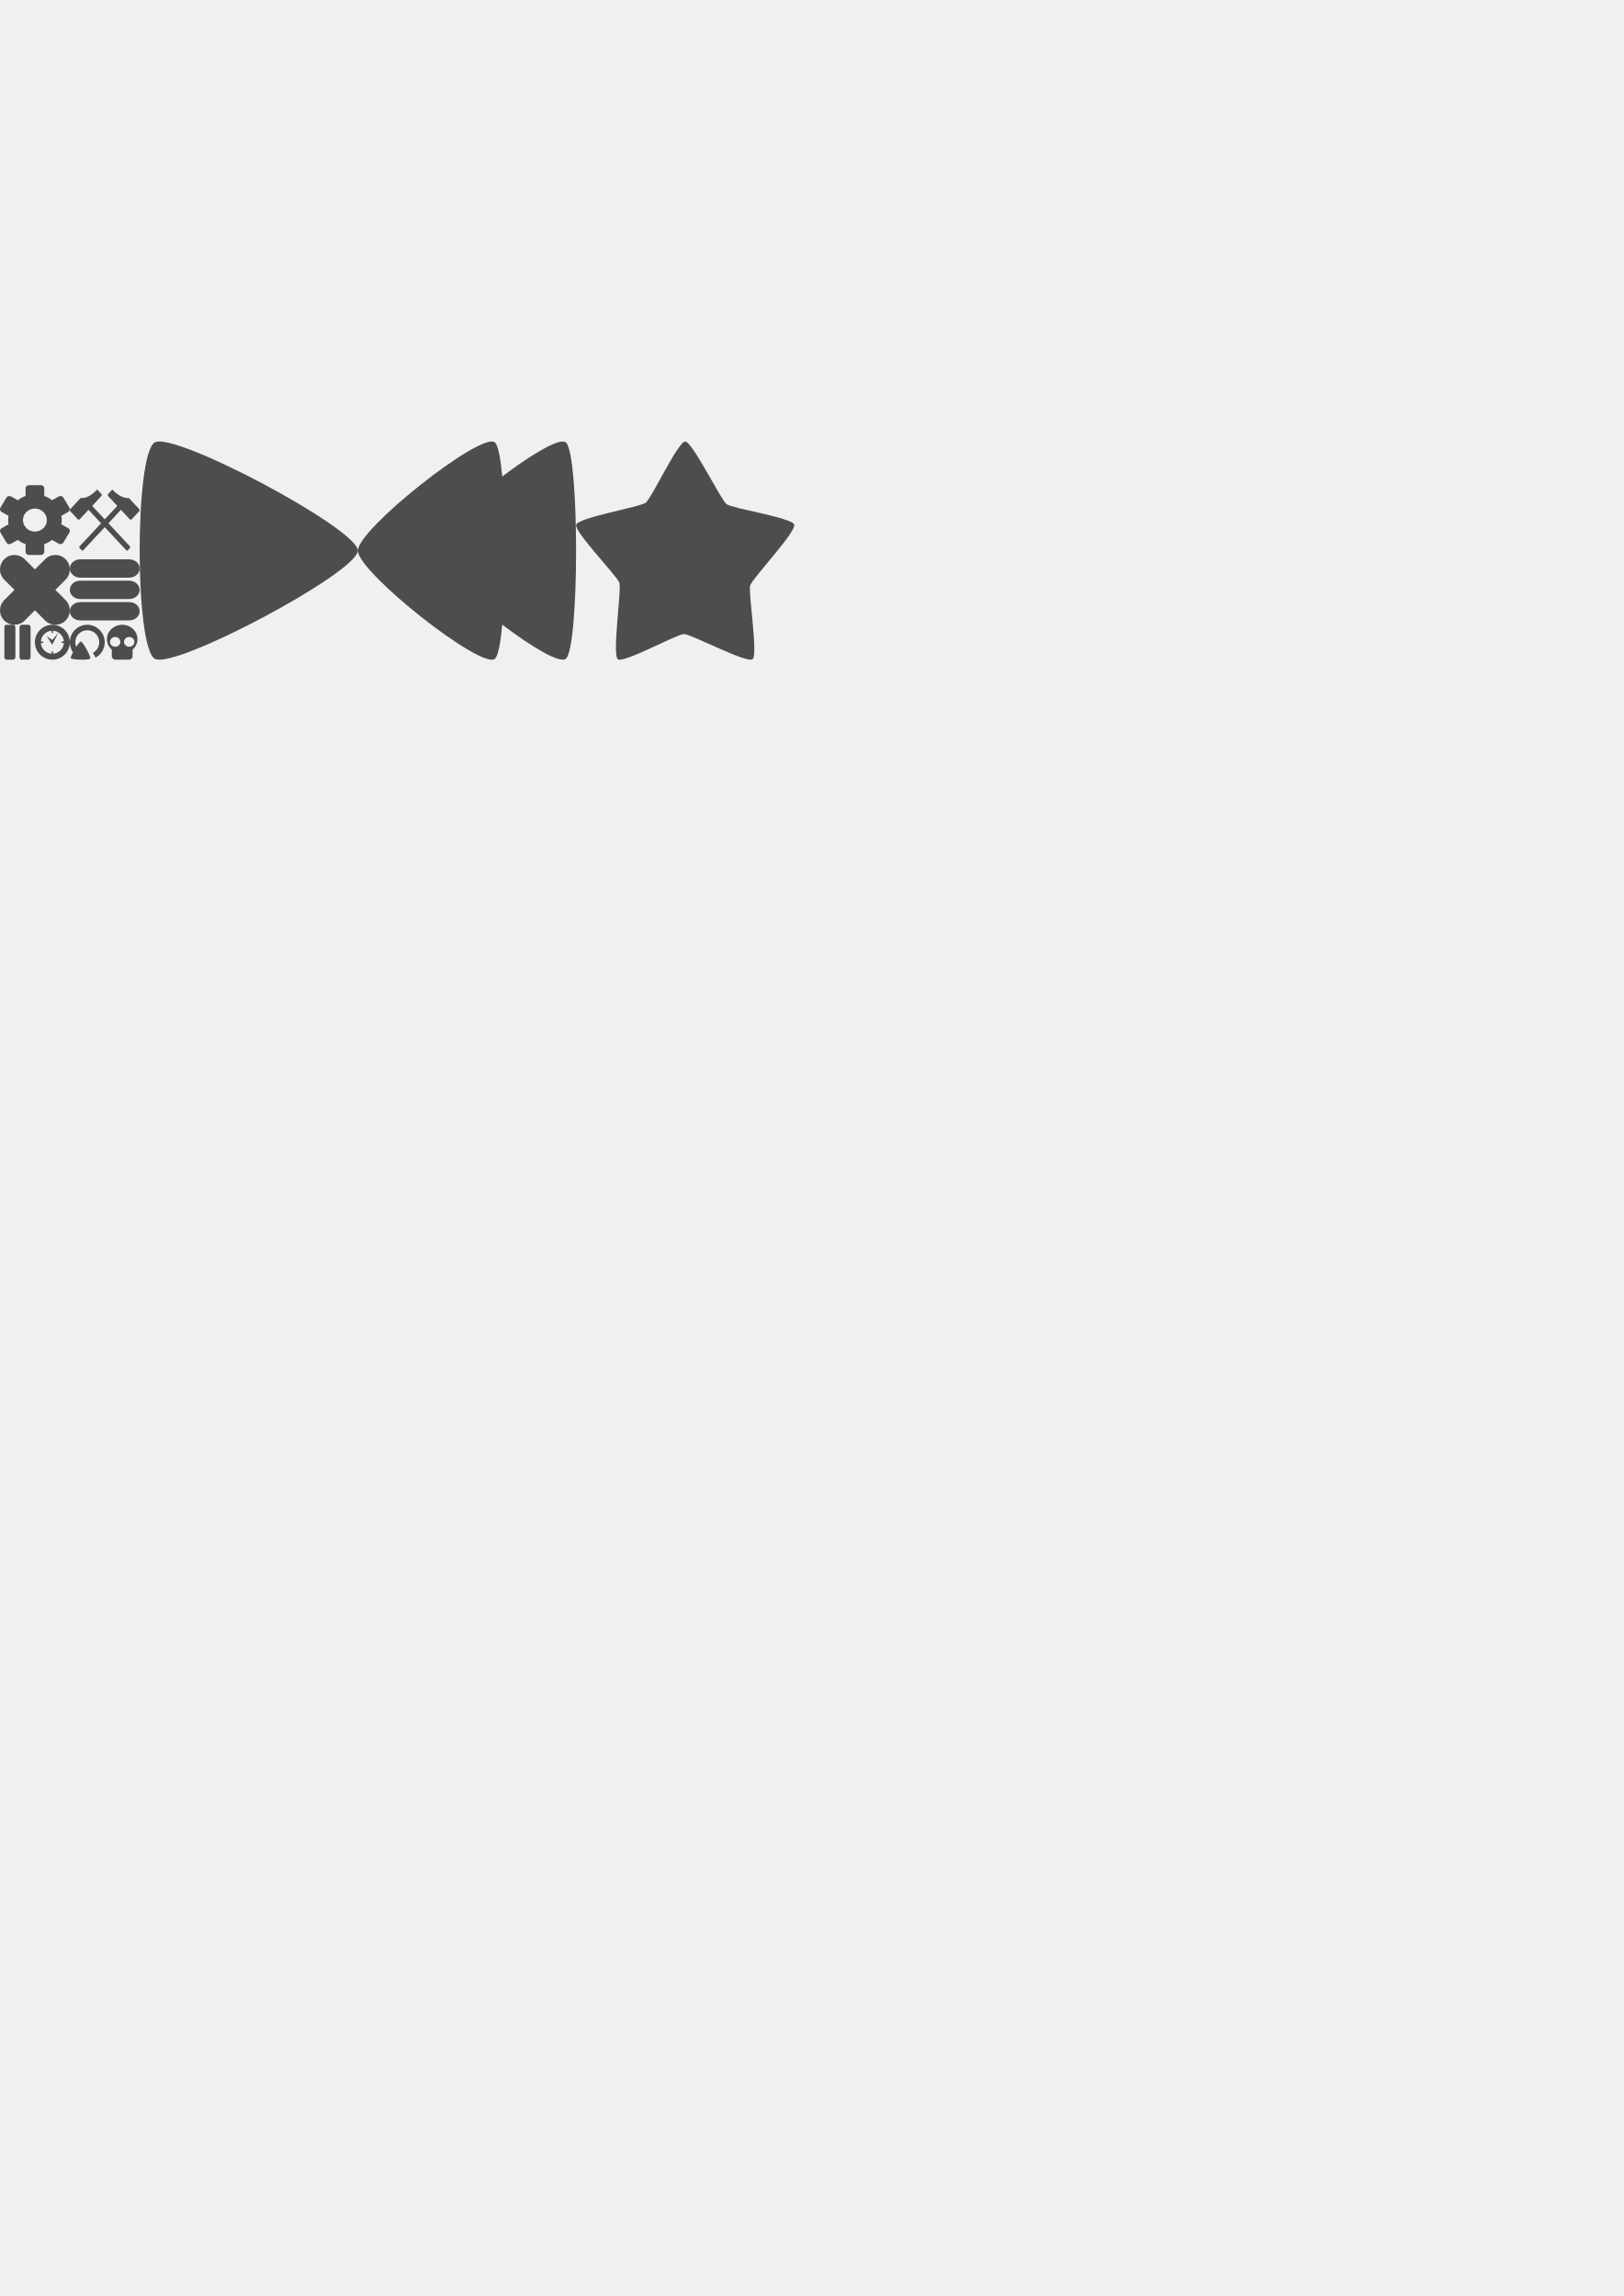
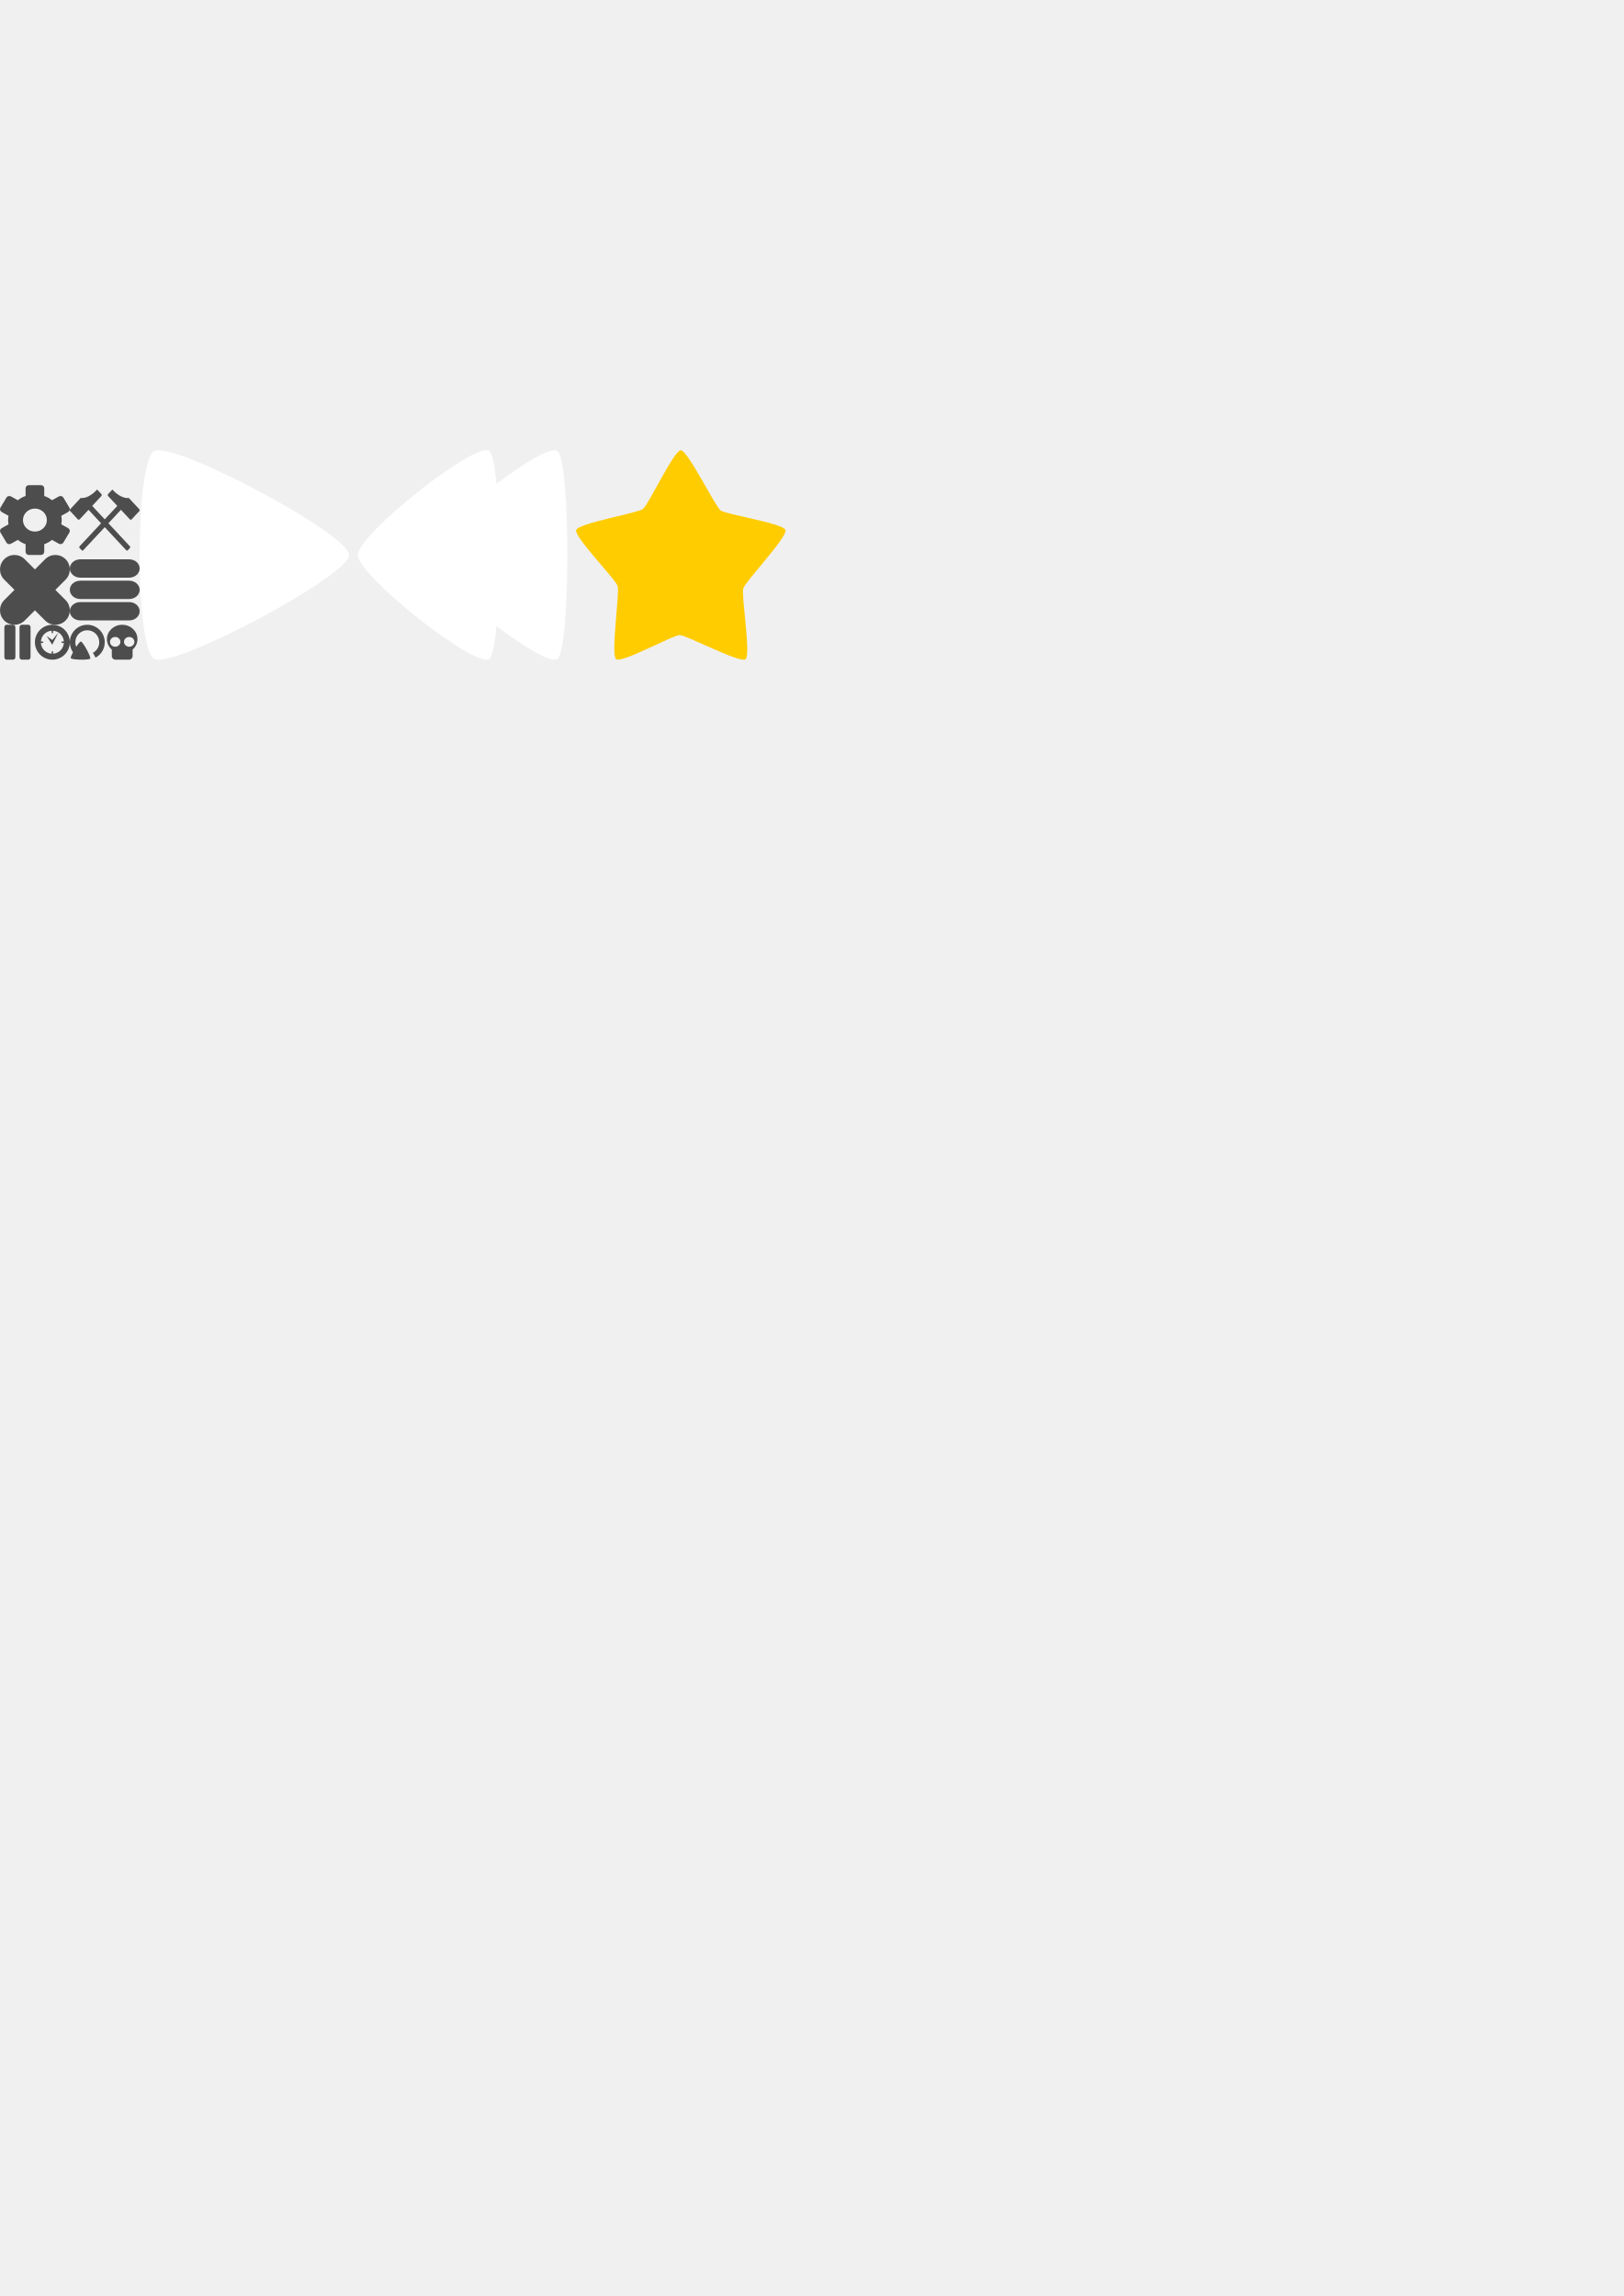
<svg xmlns="http://www.w3.org/2000/svg" width="744.094" height="1052.362" id="svg2" version="1.1">
  <defs id="defs4" />
  <g id="layer1">
    <path style="fill:#4d4d4d;fill-opacity:1;stroke:none" d="m 40,286.362 c -4.418,0 -8,3.588 -8,8.018 0,1.709 0.529,3.294 1.438,4.595 -0.696,1.297 -1.158,2.415 -1,2.704 0.43,0.784 8.46,0.953 8.922,0.188 0.462,-0.765 -3.405,-7.812 -4.297,-7.831 -0.356,-0.007 -1.228,1.073 -2.125,2.438 -0.268,-0.648 -0.422,-1.349 -0.422,-2.094 0,-3.038 2.455,-5.502 5.484,-5.502 3.03,0 5.484,2.464 5.484,5.502 0,2.102 -1.178,3.92 -2.906,4.845 l 1.219,2.204 c 2.502,-1.356 4.203,-3.998 4.203,-7.049 0,-4.43 -3.582,-8.018 -8,-8.018 z" id="path3163" />
    <path style="fill:#4d4d4d;fill-opacity:1;stroke:none" d="M 3,286.362 C 2.446,286.362 2,286.906 2,287.58 l 0,13.563 c 0,0.675 0.446,1.218 1,1.218 l 3.052,0 c 0.554,0 1,-0.543 1,-1.218 l 0,-13.563 c 0,-0.675 -0.446,-1.218 -1,-1.218 l -3.052,0 z m 6.948,0 c -0.554,0 -1,0.543 -1,1.218 l 0,13.563 c 0,0.675 0.446,1.218 1,1.218 l 3.052,0 c 0.554,0 1,-0.543 1,-1.218 l 0,-13.563 c 0,-0.675 -0.446,-1.218 -1,-1.218 l -3.052,0 z" id="rect3206" />
    <path style="fill:#4d4d4d;fill-opacity:1;stroke:none" d="m 24,286.362 c -4.419,0 -8,3.581 -8,8 0,4.419 3.581,8 8,8 4.419,0 8,-3.581 8,-8 0,-4.419 -3.581,-8 -8,-8 z m 0,2.728 c 2.912,0 5.272,2.36 5.272,5.272 0,2.912 -2.36,5.272 -5.272,5.272 -2.912,0 -5.272,-2.36 -5.272,-5.272 0,-2.912 2.36,-5.272 5.272,-5.272 z m -0.321,-1.563 0,2.639 0.642,0 0,-2.639 z m 3.074,2.451 -2.788,3.361 -2.603,-1.854 1.902,2.984 0.689,0.999 z m -9.588,4.063 0,0.642 2.639,0 0,-0.642 z m 11.031,0 0,0.642 2.639,0 0,-0.642 z m -4.517,4.517 0,2.639 0.642,0 0,-2.639 z" id="path3230" />
    <path style="fill:#4d4d4d;fill-opacity:1;stroke:none" d="m 56.007,286.362 c -3.868,0 -7.007,2.945 -7.007,6.573 0,1.9 0.864,3.607 2.239,4.806 l 0,3.039 c 0,0.876 0.752,1.581 1.686,1.581 l 6.151,0 c 0.934,0 1.686,-0.705 1.686,-1.581 l 0,-3.039 C 62.139,296.542 63,294.838 63,292.935 c 0,-3.628 -3.126,-6.573 -6.993,-6.573 z m -3.451,5.597 c 0.08,-0.008 0.155,0 0.237,0 1.317,0 2.384,1.001 2.384,2.236 0,1.235 -1.067,2.236 -2.384,2.236 -1.317,0 -2.384,-1.001 -2.384,-2.236 0,-1.158 0.945,-2.122 2.147,-2.236 z m 6.401,0 c 0.08,-0.008 0.168,0 0.25,0 1.317,0 2.384,1.001 2.384,2.236 0,1.235 -1.067,2.236 -2.384,2.236 -1.317,0 -2.384,-1.001 -2.384,-2.236 0,-1.158 0.931,-2.122 2.134,-2.236 z" id="path3785" />
-     <path style="fill:#4d4d4d;fill-opacity:1;stroke:none" id="path3944" d="m 30.966,281.862 c 0,2.917 -22.736,16.043 -25.262,14.585 -2.526,-1.458 -2.526,-27.711 0,-29.17 2.526,-1.458 25.262,11.668 25.262,14.585 z" transform="matrix(3.682375,0,0,-3.40192,49.97095,1211.235)" />
+     <path style="fill:#ffffff;fill-opacity:1;stroke:none" id="path3944" d="m 30.966,281.862 c 0,2.917 -22.736,16.043 -25.262,14.585 -2.526,-1.458 -2.526,-27.711 0,-29.17 2.526,-1.458 25.262,11.668 25.262,14.585 z" transform="matrix(3.53508,0,0,-3.265843,50.53211,1174.88)" />
    <path style="fill:#4d4d4d;fill-opacity:1;stroke:none" d="m 30.054,256.309 c -2.595,-2.595 -6.774,-2.595 -9.369,0 l -4.685,4.685 -4.685,-4.685 c -2.595,-2.595 -6.774,-2.595 -9.369,0 -2.595,2.595 -2.595,6.774 0,9.369 l 4.685,4.685 -4.685,4.685 c -2.595,2.595 -2.595,6.774 0,9.369 2.595,2.595 6.774,2.595 9.369,0 l 4.685,-4.685 4.685,4.685 c 2.595,2.595 6.774,2.595 9.369,0 2.595,-2.595 2.595,-6.774 0,-9.369 l -4.685,-4.685 4.685,-4.685 c 2.595,-2.595 2.595,-6.774 0,-9.369 z" id="rect3946" />
    <path style="fill:#4d4d4d;fill-opacity:1;stroke:none" d="m 36.8,256.362 c -2.659,0 -4.8,1.873 -4.8,4.2 0,2.327 2.141,4.2 4.8,4.2 l 22.4,0 c 2.659,0 4.8,-1.873 4.8,-4.2 0,-2.327 -2.141,-4.2 -4.8,-4.2 l -22.4,0 z m 0,9.8 c -2.659,0 -4.8,1.873 -4.8,4.2 0,2.327 2.141,4.2 4.8,4.2 l 22.4,0 c 2.659,0 4.8,-1.873 4.8,-4.2 0,-2.327 -2.141,-4.2 -4.8,-4.2 l -22.4,0 z m 0,9.8 c -2.659,0 -4.8,1.873 -4.8,4.2 0,2.327 2.141,4.2 4.8,4.2 l 22.4,0 c 2.659,0 4.8,-1.873 4.8,-4.2 0,-2.327 -2.141,-4.2 -4.8,-4.2 l -22.4,0 z" id="rect3967" />
-     <path style="fill:#4d4d4d;fill-opacity:1;stroke:none" d="m 258.095,202.371 c 0.504,0.023 0.903,0.142 1.197,0.375 6.277,4.962 6.277,94.271 0,99.233 -2.816,2.226 -15.729,-5.529 -29.121,-15.659 -0.783,8.476 -1.916,14.476 -3.411,15.659 C 220.484,306.941 164,262.302 164,252.378 c 0,-9.925 56.484,-54.594 62.76,-49.632 1.495,1.182 2.629,7.183 3.411,15.658 11.993,-9.071 23.605,-16.233 27.924,-16.034 z" id="path3944-1" />
-     <path style="fill:#4d4d4d;fill-opacity:1;stroke:none" id="path2999" d="m 253.5,124.72 c 4.512,0.083 22.069,34.423 25.719,37.075 3.531,2.565 40.669,7.908 41.941,12.083 1.315,4.316 -25.919,31.626 -27.313,35.918 -1.349,4.151 5.047,41.122 1.469,43.622 -3.699,2.585 -38.088,-14.877 -42.6,-14.877 -4.365,3e-5 -37.55,17.507 -41.033,14.877 -3.601,-2.719 2.379,-40.821 0.985,-45.112 -1.349,-4.151 -28.254,-30.302 -26.829,-34.428 1.473,-4.265 39.558,-10.351 43.209,-13.004 3.531,-2.566 20.088,-36.235 24.452,-36.155 z" transform="matrix(0.7384337,0,0,0.7753907,126.8102,105.6558)" />
+     <path style="fill:#ffffff;fill-opacity:1;stroke:none" d="m 254.331,206.37 c 0.484,0.022 0.867,0.137 1.149,0.36 6.026,4.764 6.026,90.5 0,95.264 -2.703,2.137 -15.1,-5.307 -27.956,-15.032 -0.752,8.137 -1.84,13.897 -3.275,15.032 C 218.224,306.758 164,263.905 164,254.377 c 0,-9.528 54.224,-52.411 60.25,-47.647 1.435,1.135 2.523,6.895 3.275,15.032 11.513,-8.709 22.661,-15.583 26.807,-15.392 z" id="path3944-1" />
+     <path style="fill:#ffcc00;fill-opacity:1;stroke:none" id="path2999" d="m 253.5,124.72 c 4.512,0.083 22.069,34.423 25.719,37.075 3.531,2.565 40.669,7.908 41.941,12.083 1.315,4.316 -25.919,31.626 -27.313,35.918 -1.349,4.151 5.047,41.122 1.469,43.622 -3.699,2.585 -38.088,-14.877 -42.6,-14.877 -4.365,3e-5 -37.55,17.507 -41.033,14.877 -3.601,-2.719 2.379,-40.821 0.985,-45.112 -1.349,-4.151 -28.254,-30.302 -26.829,-34.428 1.473,-4.265 39.558,-10.351 43.209,-13.004 3.531,-2.566 20.088,-36.235 24.452,-36.155 z" transform="matrix(0.7088963,0,0,0.744375,132.2978,113.5241)" />
    <path style="fill:#4d4d4d;fill-rule:evenodd;stroke:none" d="m 13.237,222.362 c -0.837,0 -1.511,0.648 -1.511,1.454 l 0,3.498 c -1.304,0.467 -2.515,1.137 -3.566,1.976 l -3.117,-1.749 c -0.272,-0.151 -0.584,-0.201 -0.874,-0.182 -0.484,0.033 -0.943,0.268 -1.204,0.704 l -2.763,4.61 c -0.419,0.697 -0.158,1.596 0.567,1.999 l 3.141,1.749 c -0.11,0.636 -0.189,1.287 -0.189,1.953 0,0.666 0.079,1.317 0.189,1.953 l -3.141,1.749 c -0.725,0.403 -0.985,1.301 -0.567,1.999 l 2.763,4.61 c 0.419,0.697 1.353,0.925 2.078,0.522 l 3.117,-1.749 c 1.051,0.839 2.262,1.509 3.566,1.976 l 0,3.475 c 0,0.805 0.674,1.454 1.511,1.454 l 5.526,0 c 0.837,0 1.511,-0.648 1.511,-1.454 l 0,-3.475 c 1.304,-0.467 2.515,-1.137 3.566,-1.976 l 3.117,1.749 c 0.725,0.403 1.66,0.175 2.078,-0.522 l 2.763,-4.61 c 0.419,-0.697 0.158,-1.596 -0.567,-1.999 l -3.141,-1.749 c 0.11,-0.636 0.189,-1.287 0.189,-1.953 0,-0.666 -0.079,-1.317 -0.189,-1.953 l 3.141,-1.749 c 0.725,-0.403 0.985,-1.301 0.567,-1.999 l -2.763,-4.61 c -0.314,-0.523 -0.927,-0.774 -1.511,-0.704 -0.195,0.024 -0.386,0.081 -0.567,0.182 l -3.117,1.749 c -1.051,-0.839 -2.262,-1.509 -3.566,-1.976 l 0,-3.498 c 0,-0.805 -0.674,-1.454 -1.511,-1.454 l -5.526,0 z m 2.763,10.742 c 3.026,0 5.479,2.359 5.479,5.269 0,2.91 -2.453,5.269 -5.479,5.269 -3.026,0 -5.479,-2.359 -5.479,-5.269 0,-2.91 2.453,-5.269 5.479,-5.269 z" id="path3019" />
    <path style="fill:#4d4d4d;stroke:none" d="m 44.507,224.362 c -0.073,0.081 -0.143,0.162 -0.218,0.242 -2.439,2.614 -5.328,3.966 -7.3,3.622 l -4.695,5.031 c -0.305,0.327 -0.384,0.747 -0.186,0.96 l 3.622,3.882 c 0.198,0.212 0.59,0.128 0.895,-0.199 l 3.945,-4.227 5.751,6.172 -9.849,10.555 c -0.198,0.212 -0.198,0.557 0,0.769 l 0.968,1.037 c 0.198,0.212 0.512,0.204 0.71,-0.009 l 9.849,-10.564 9.849,10.564 c 0.198,0.212 0.52,0.221 0.718,0.009 l 0.96,-1.037 c 0.198,-0.212 0.198,-0.557 0,-0.769 l -9.849,-10.564 5.751,-6.164 3.945,4.227 c 0.305,0.327 0.705,0.411 0.903,0.199 l 3.614,-3.882 c 0.198,-0.212 0.12,-0.632 -0.186,-0.96 l -4.695,-5.031 c -1.973,0.343 -4.861,-1.008 -7.3,-3.622 -0.075,-0.08 -0.137,-0.161 -0.21,-0.242 l -2.025,2.161 c -0.198,0.212 -0.12,0.641 0.186,0.968 l 4.098,4.383 -5.76,6.172 -5.751,-6.172 4.09,-4.383 c 0.305,-0.327 0.384,-0.756 0.186,-0.968 l -2.017,-2.161 z" id="rect4031" />
  </g>
</svg>
